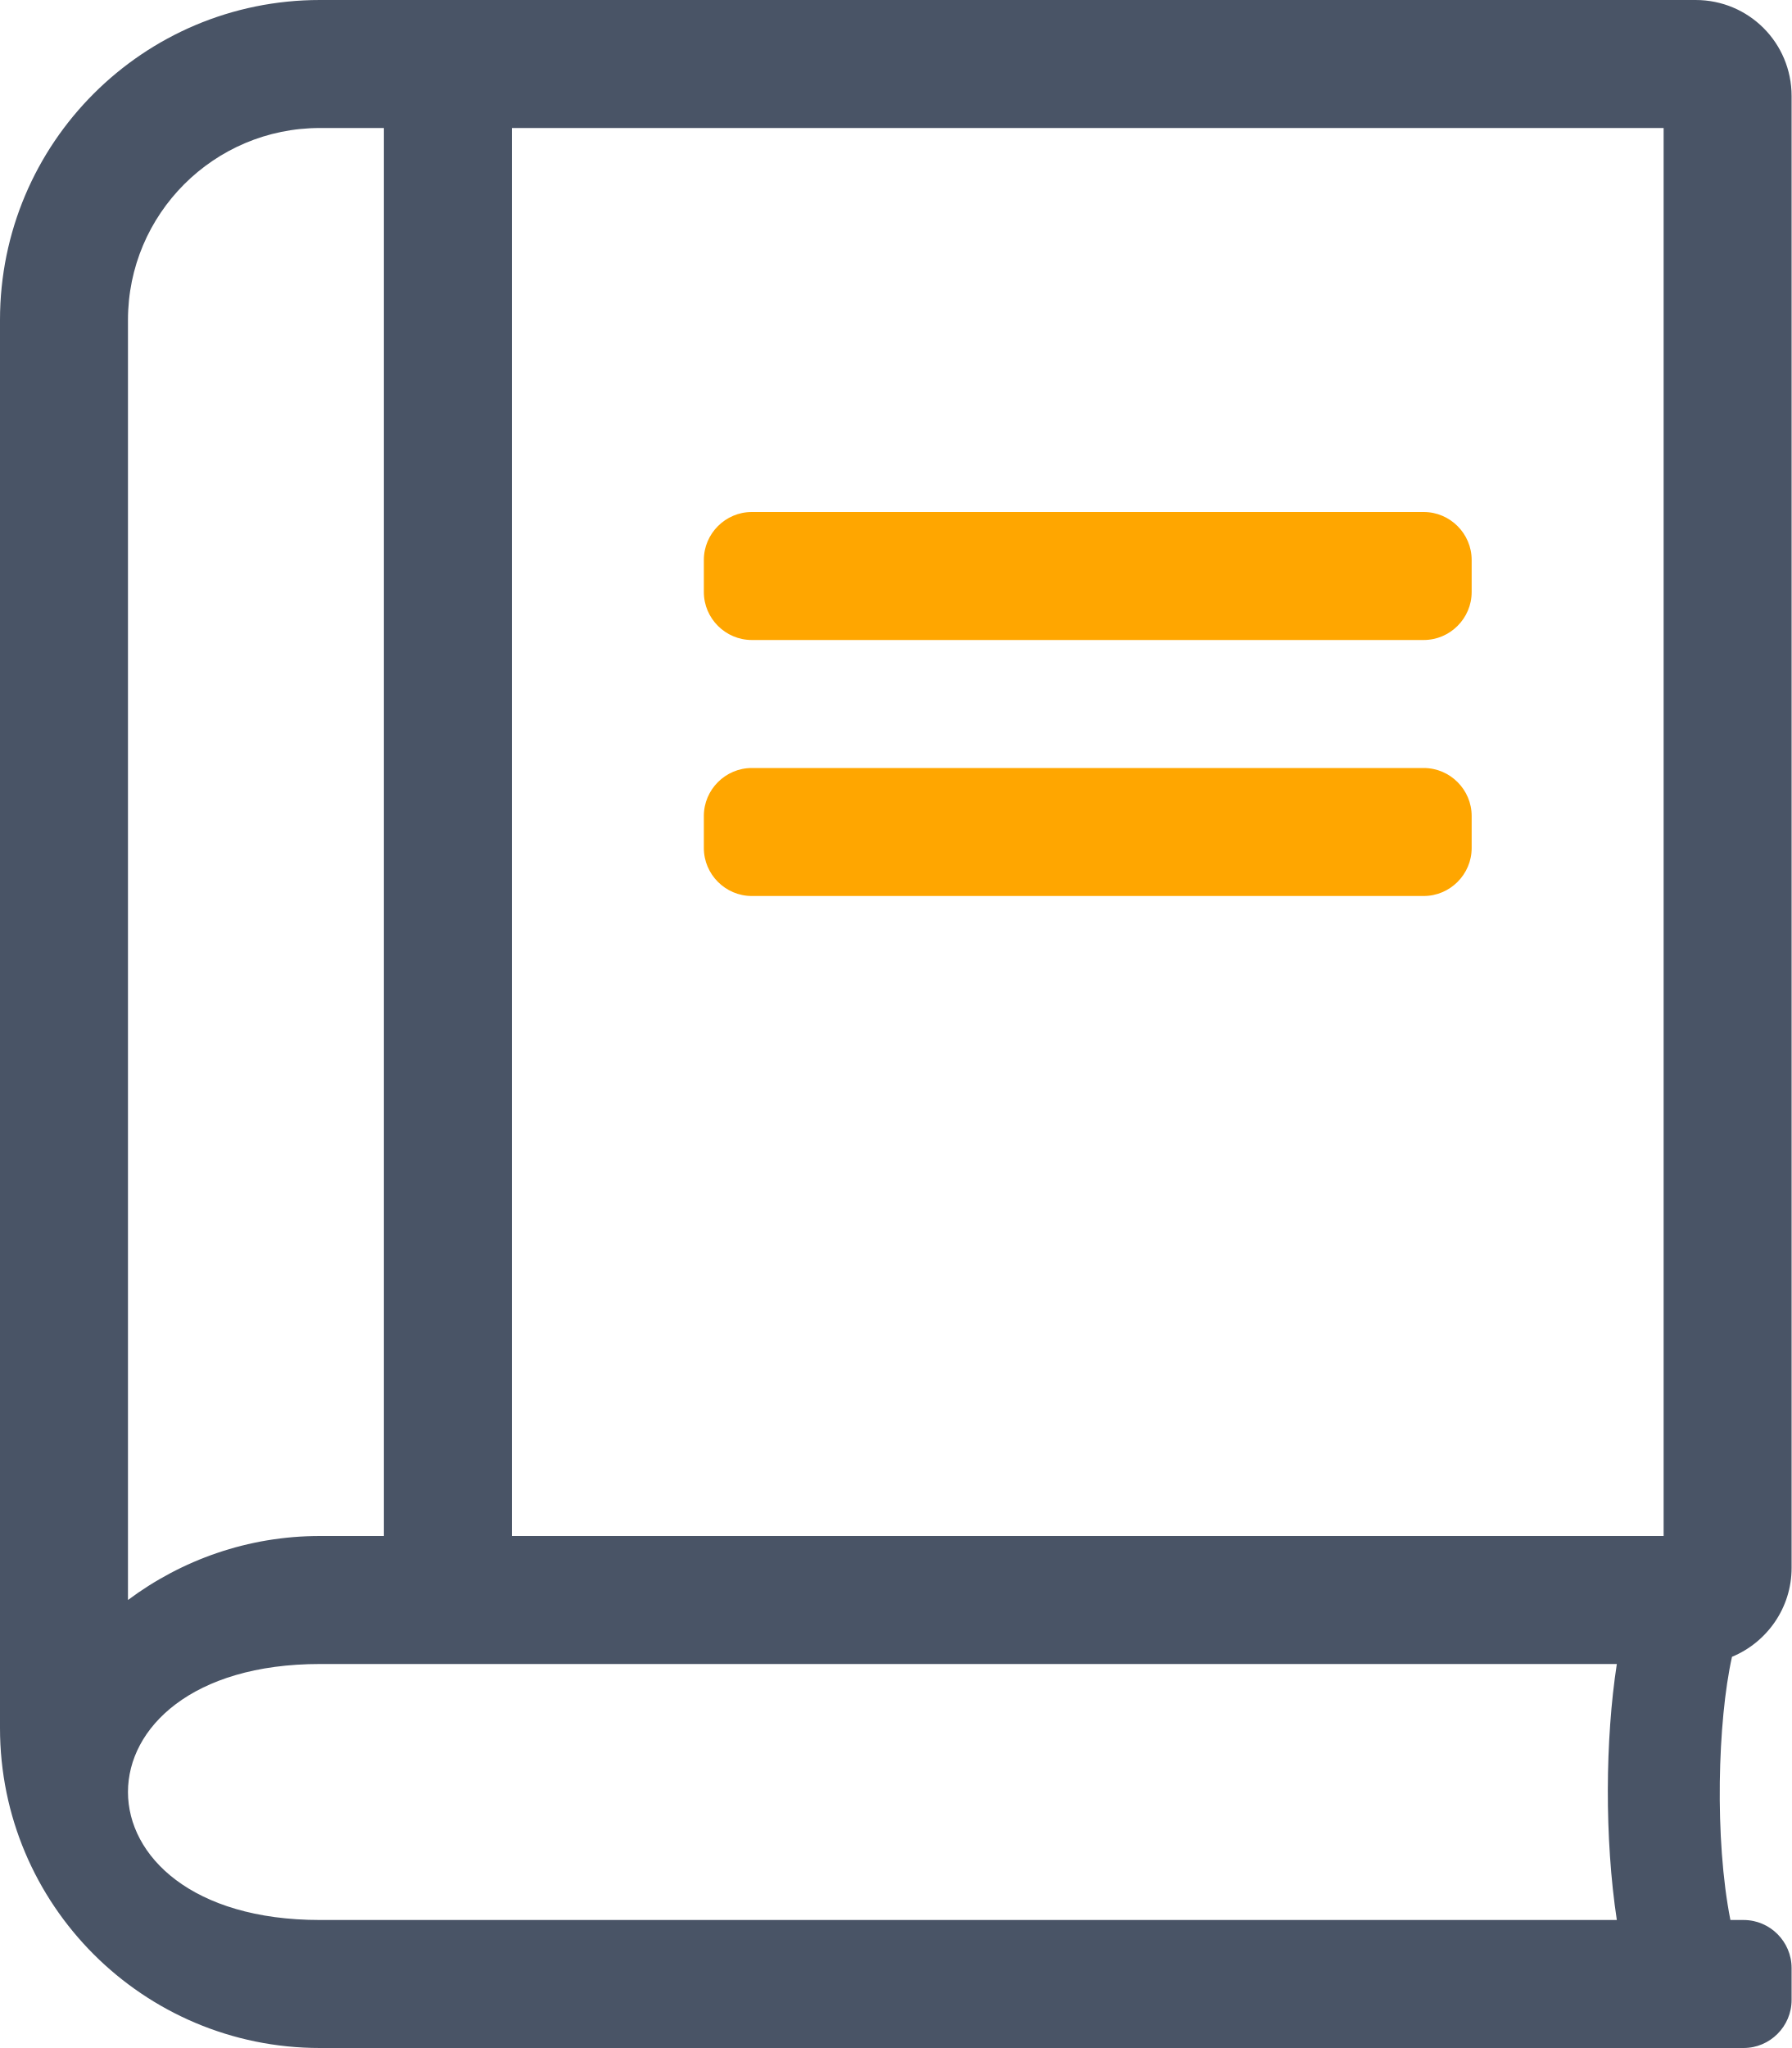
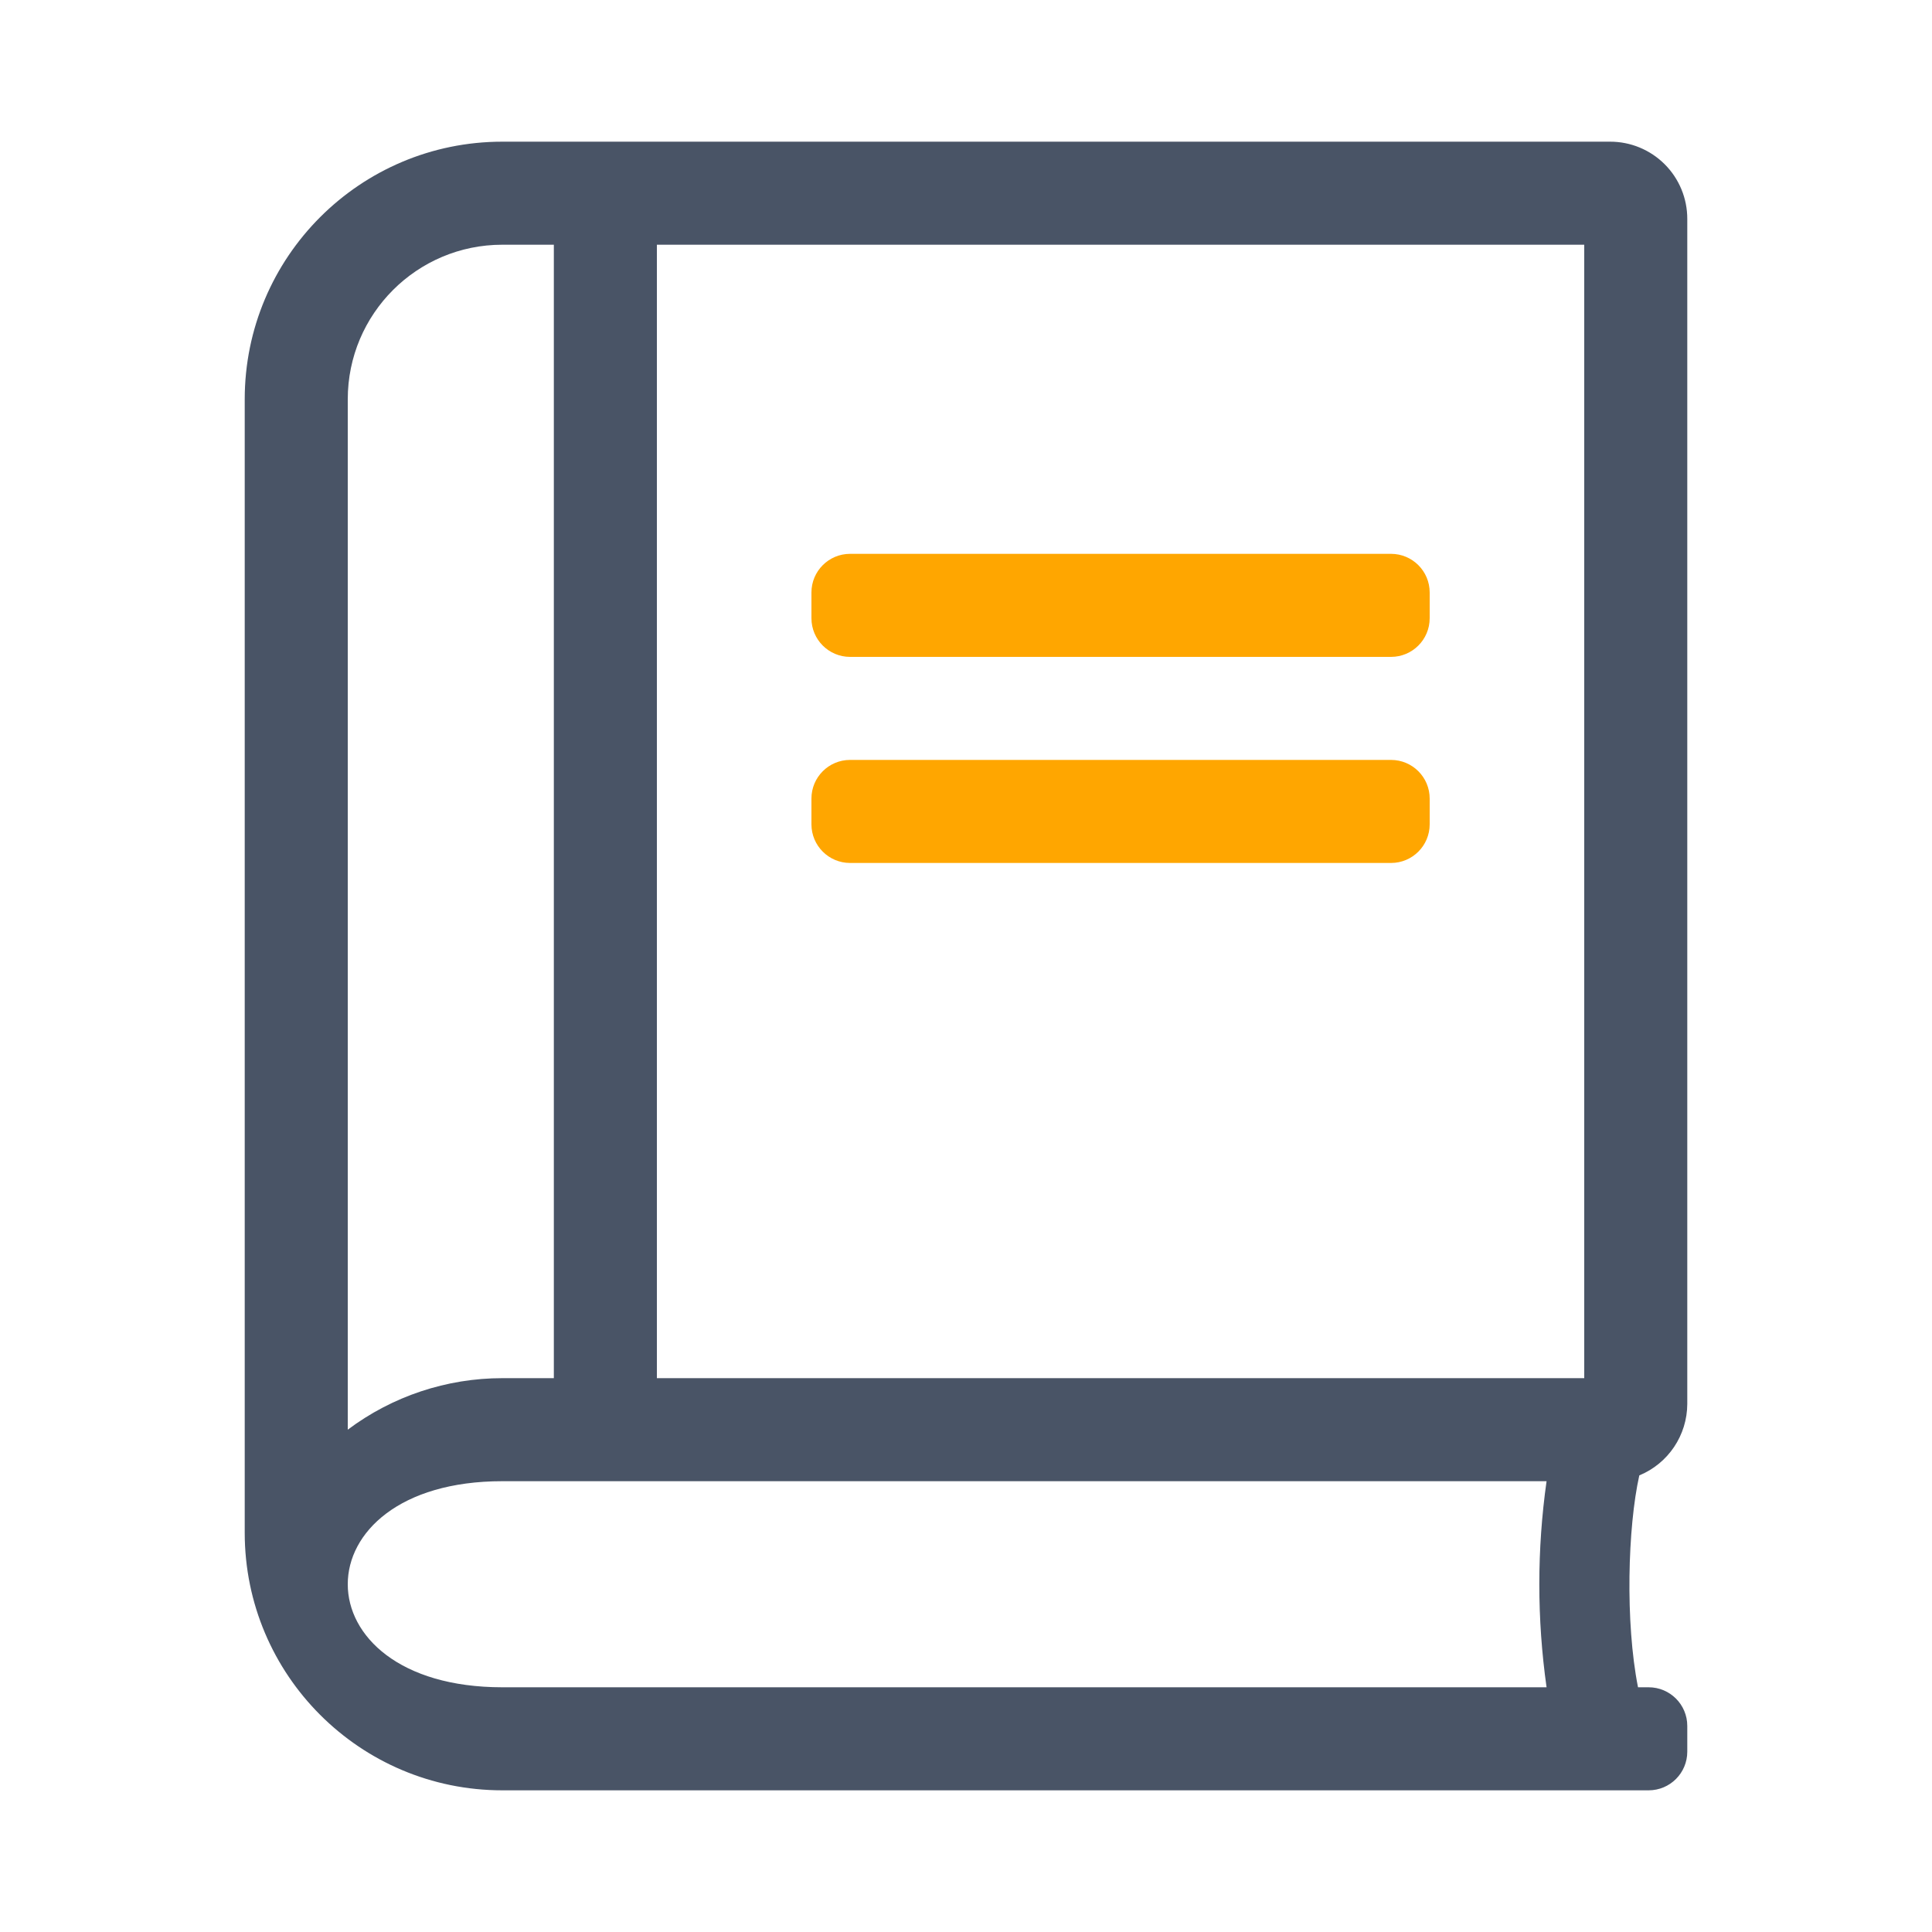
- <svg xmlns="http://www.w3.org/2000/svg" version="1.1" id="Calque_1" x="0px" y="0px" width="448px" height="512px" viewBox="0 0 448 512" style="enable-background:new 0 0 448 512;" xml:space="preserve">
-   <style type="text/css">
- 	.st0{fill:#495466;}
- 	.st1{fill:#ffa600;}
- </style>
-   <path class="st0" d="M432.7,480h3.3c6.6,0,12,5.4,12,12v8c0,6.6-5.4,12-12,12H80c-44.2,0-80-35.8-80-80V80C0,35.8,35.8,0,80,0h344  c13.3,0,24,10.7,24,24v368c0,10-6.2,18.6-14.9,22.2C429.5,430.3,428.7,459.8,432.7,480z M128,384h288V32H128V384z M32,400  c13.4-10,30-16,48-16h16V32H80c-26.5,0-48,21.5-48,48V400z M404.3,480c-3.1-20.4-2.9-45.2,0-64H80c-64,0-64,64,0,64H404.3z" />
-   <path class="st1" d="M356,160H188c-6.6,0-12-5.4-12-12v-8c0-6.6,5.4-12,12-12h168c6.6,0,12,5.4,12,12v8C368,154.6,362.6,160,356,160  z" />
-   <path class="st1" d="M368,212v-8c0-6.6-5.4-12-12-12H188c-6.6,0-12,5.4-12,12v8c0,6.6,5.4,12,12,12h168C362.6,224,368,218.6,368,212  z" />
+ <svg xmlns="http://www.w3.org/2000/svg" viewBox="0 0 600 600">
+   <path fill="#495466" d="M508.7 524h3.3a12 12 0 0112 12v8a12 12 0 01-12 12H156a80 80 0 01-80-80V124a80 80 0 0180-80h344a23.94 23.94 0 0124 24v368a24.1 24.1 0 01-14.9 22.2c-3.6 16.1-4.4 45.6-.4 65.8zM204 428h288V76H204zm-96 16a80 80 0 0148-16h16V76h-16a48 48 0 00-48 48zm372.3 80a228.6 228.6 0 010-64H156c-64 0-64 64 0 64z" />
+   <path fill="#ffa600" d="M432 204H264a12 12 0 01-12-12v-8a12 12 0 0112-12h168a12 12 0 0112 12v8a12 12 0 01-12 12zm12 52v-8a12 12 0 00-12-12H264a12 12 0 00-12 12v8a12 12 0 0012 12h168a12 12 0 0012-12z" />
</svg>
